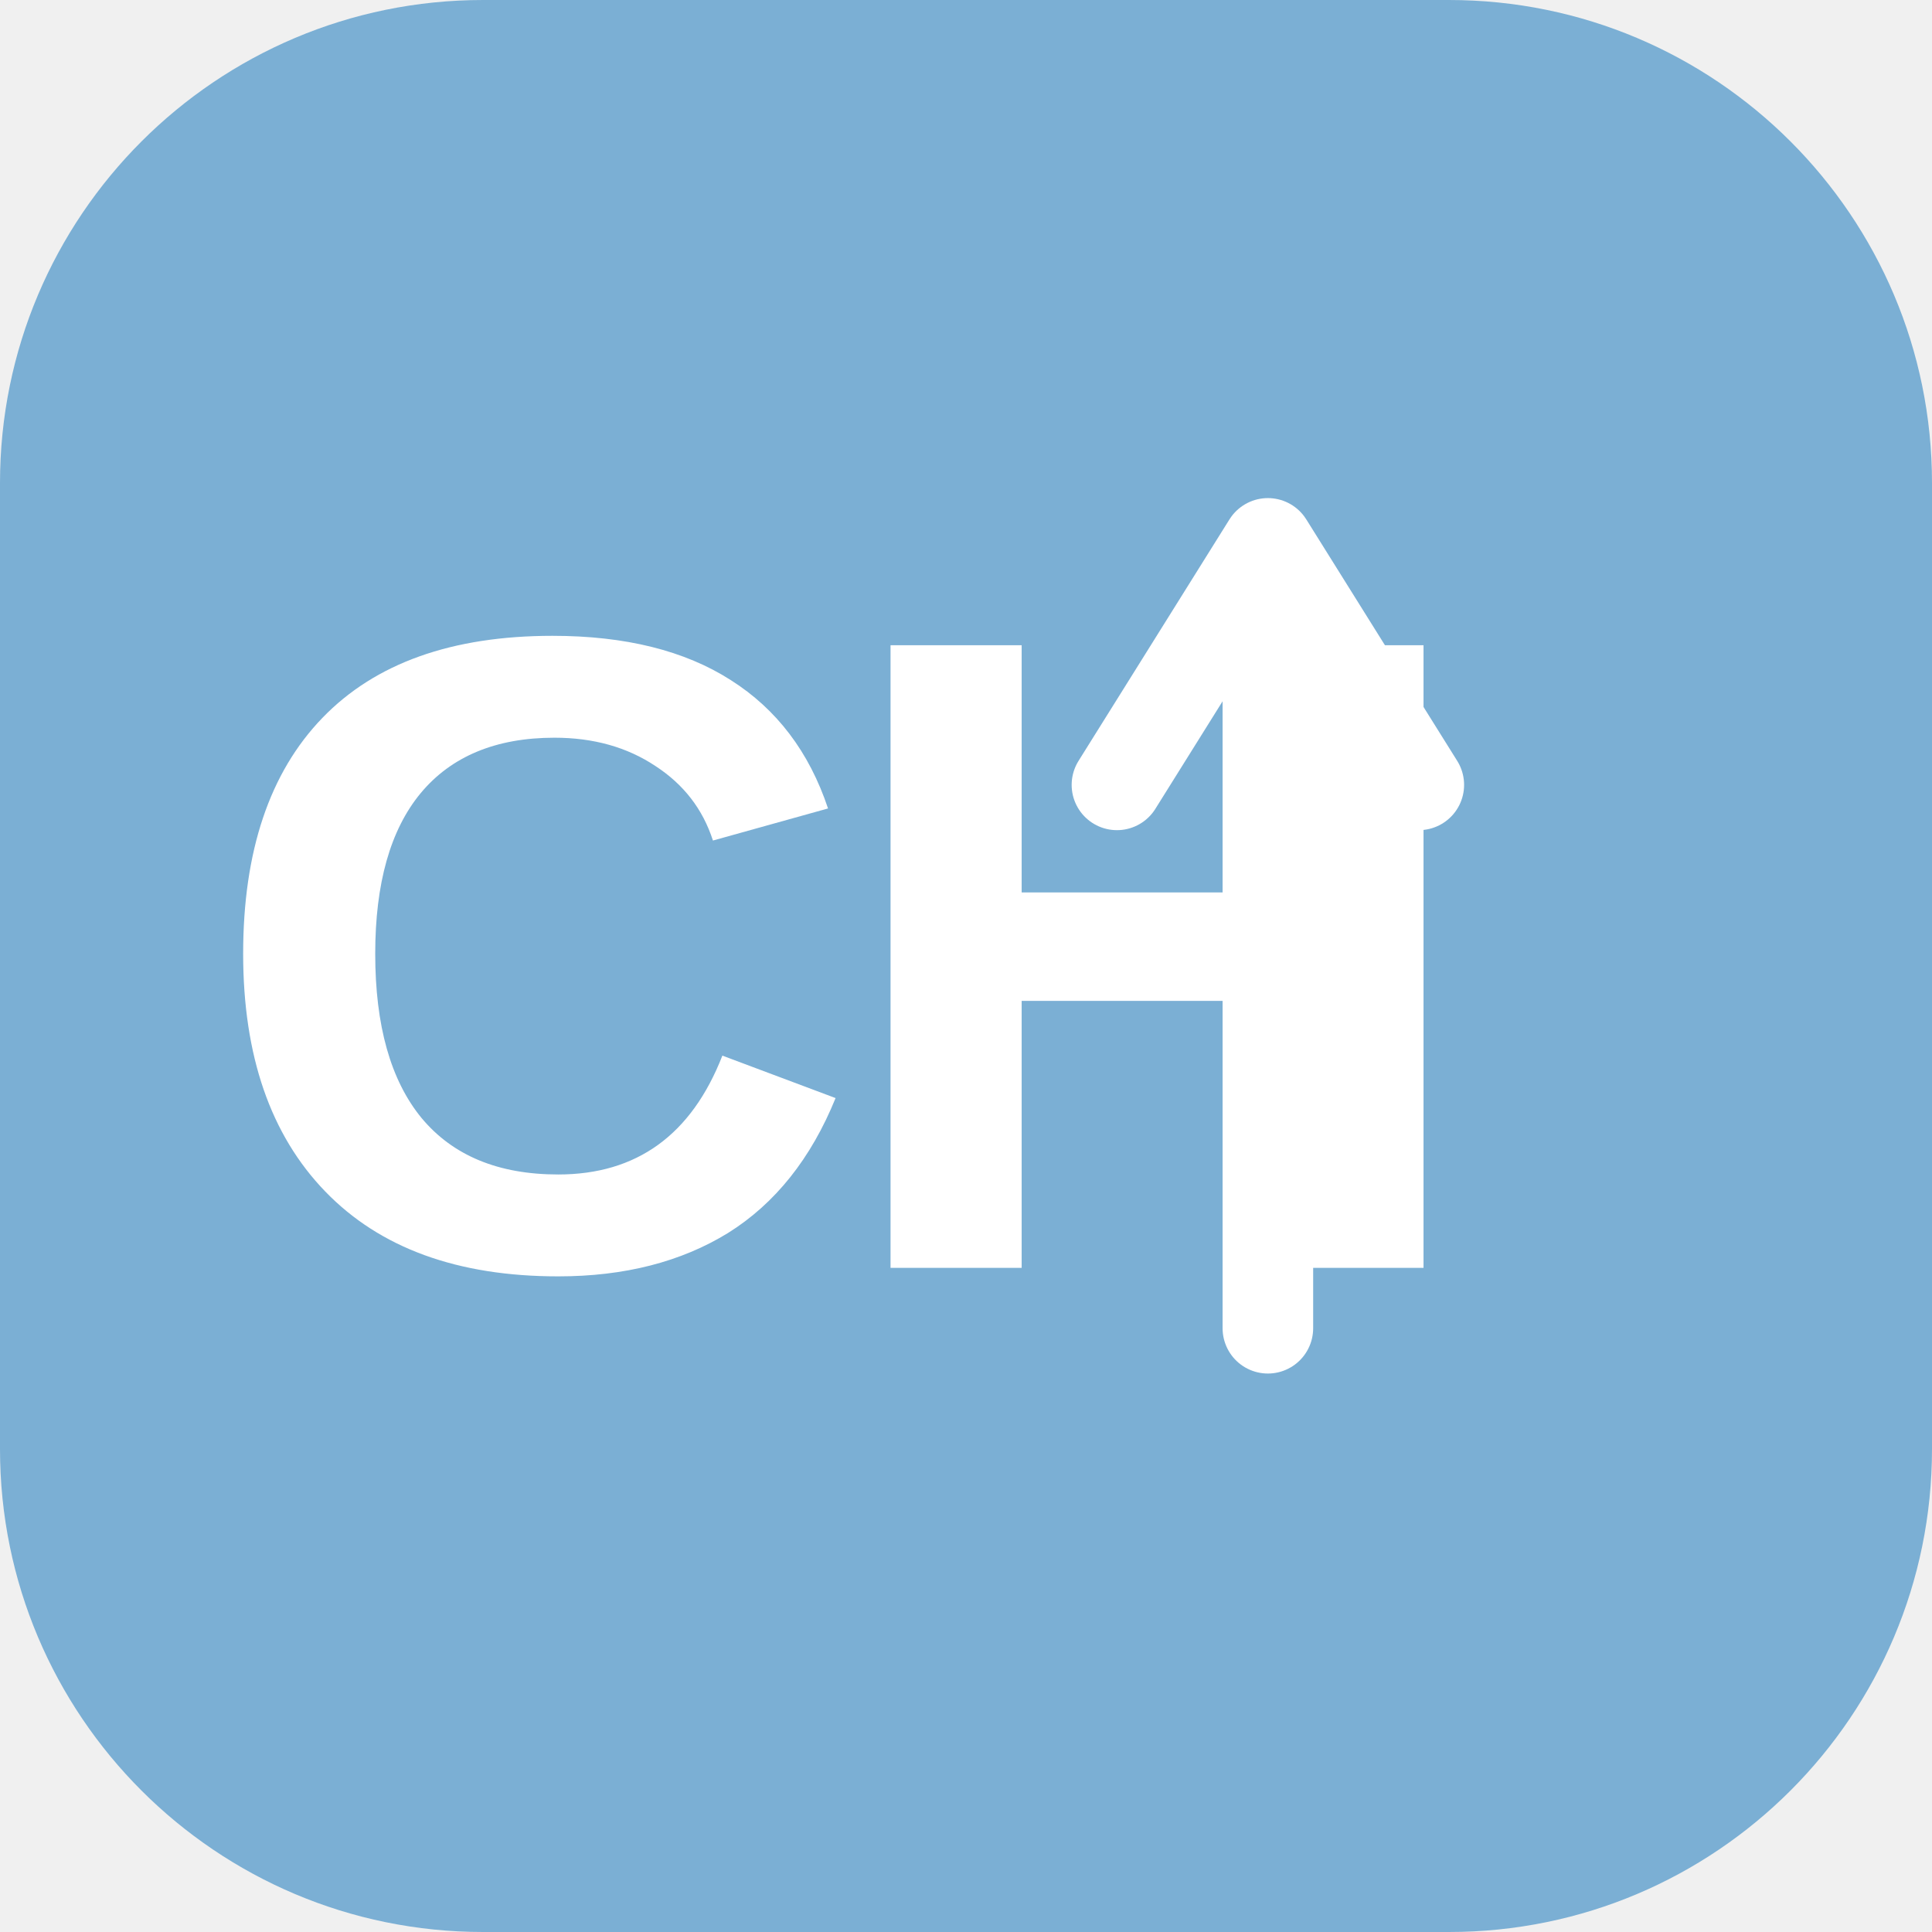
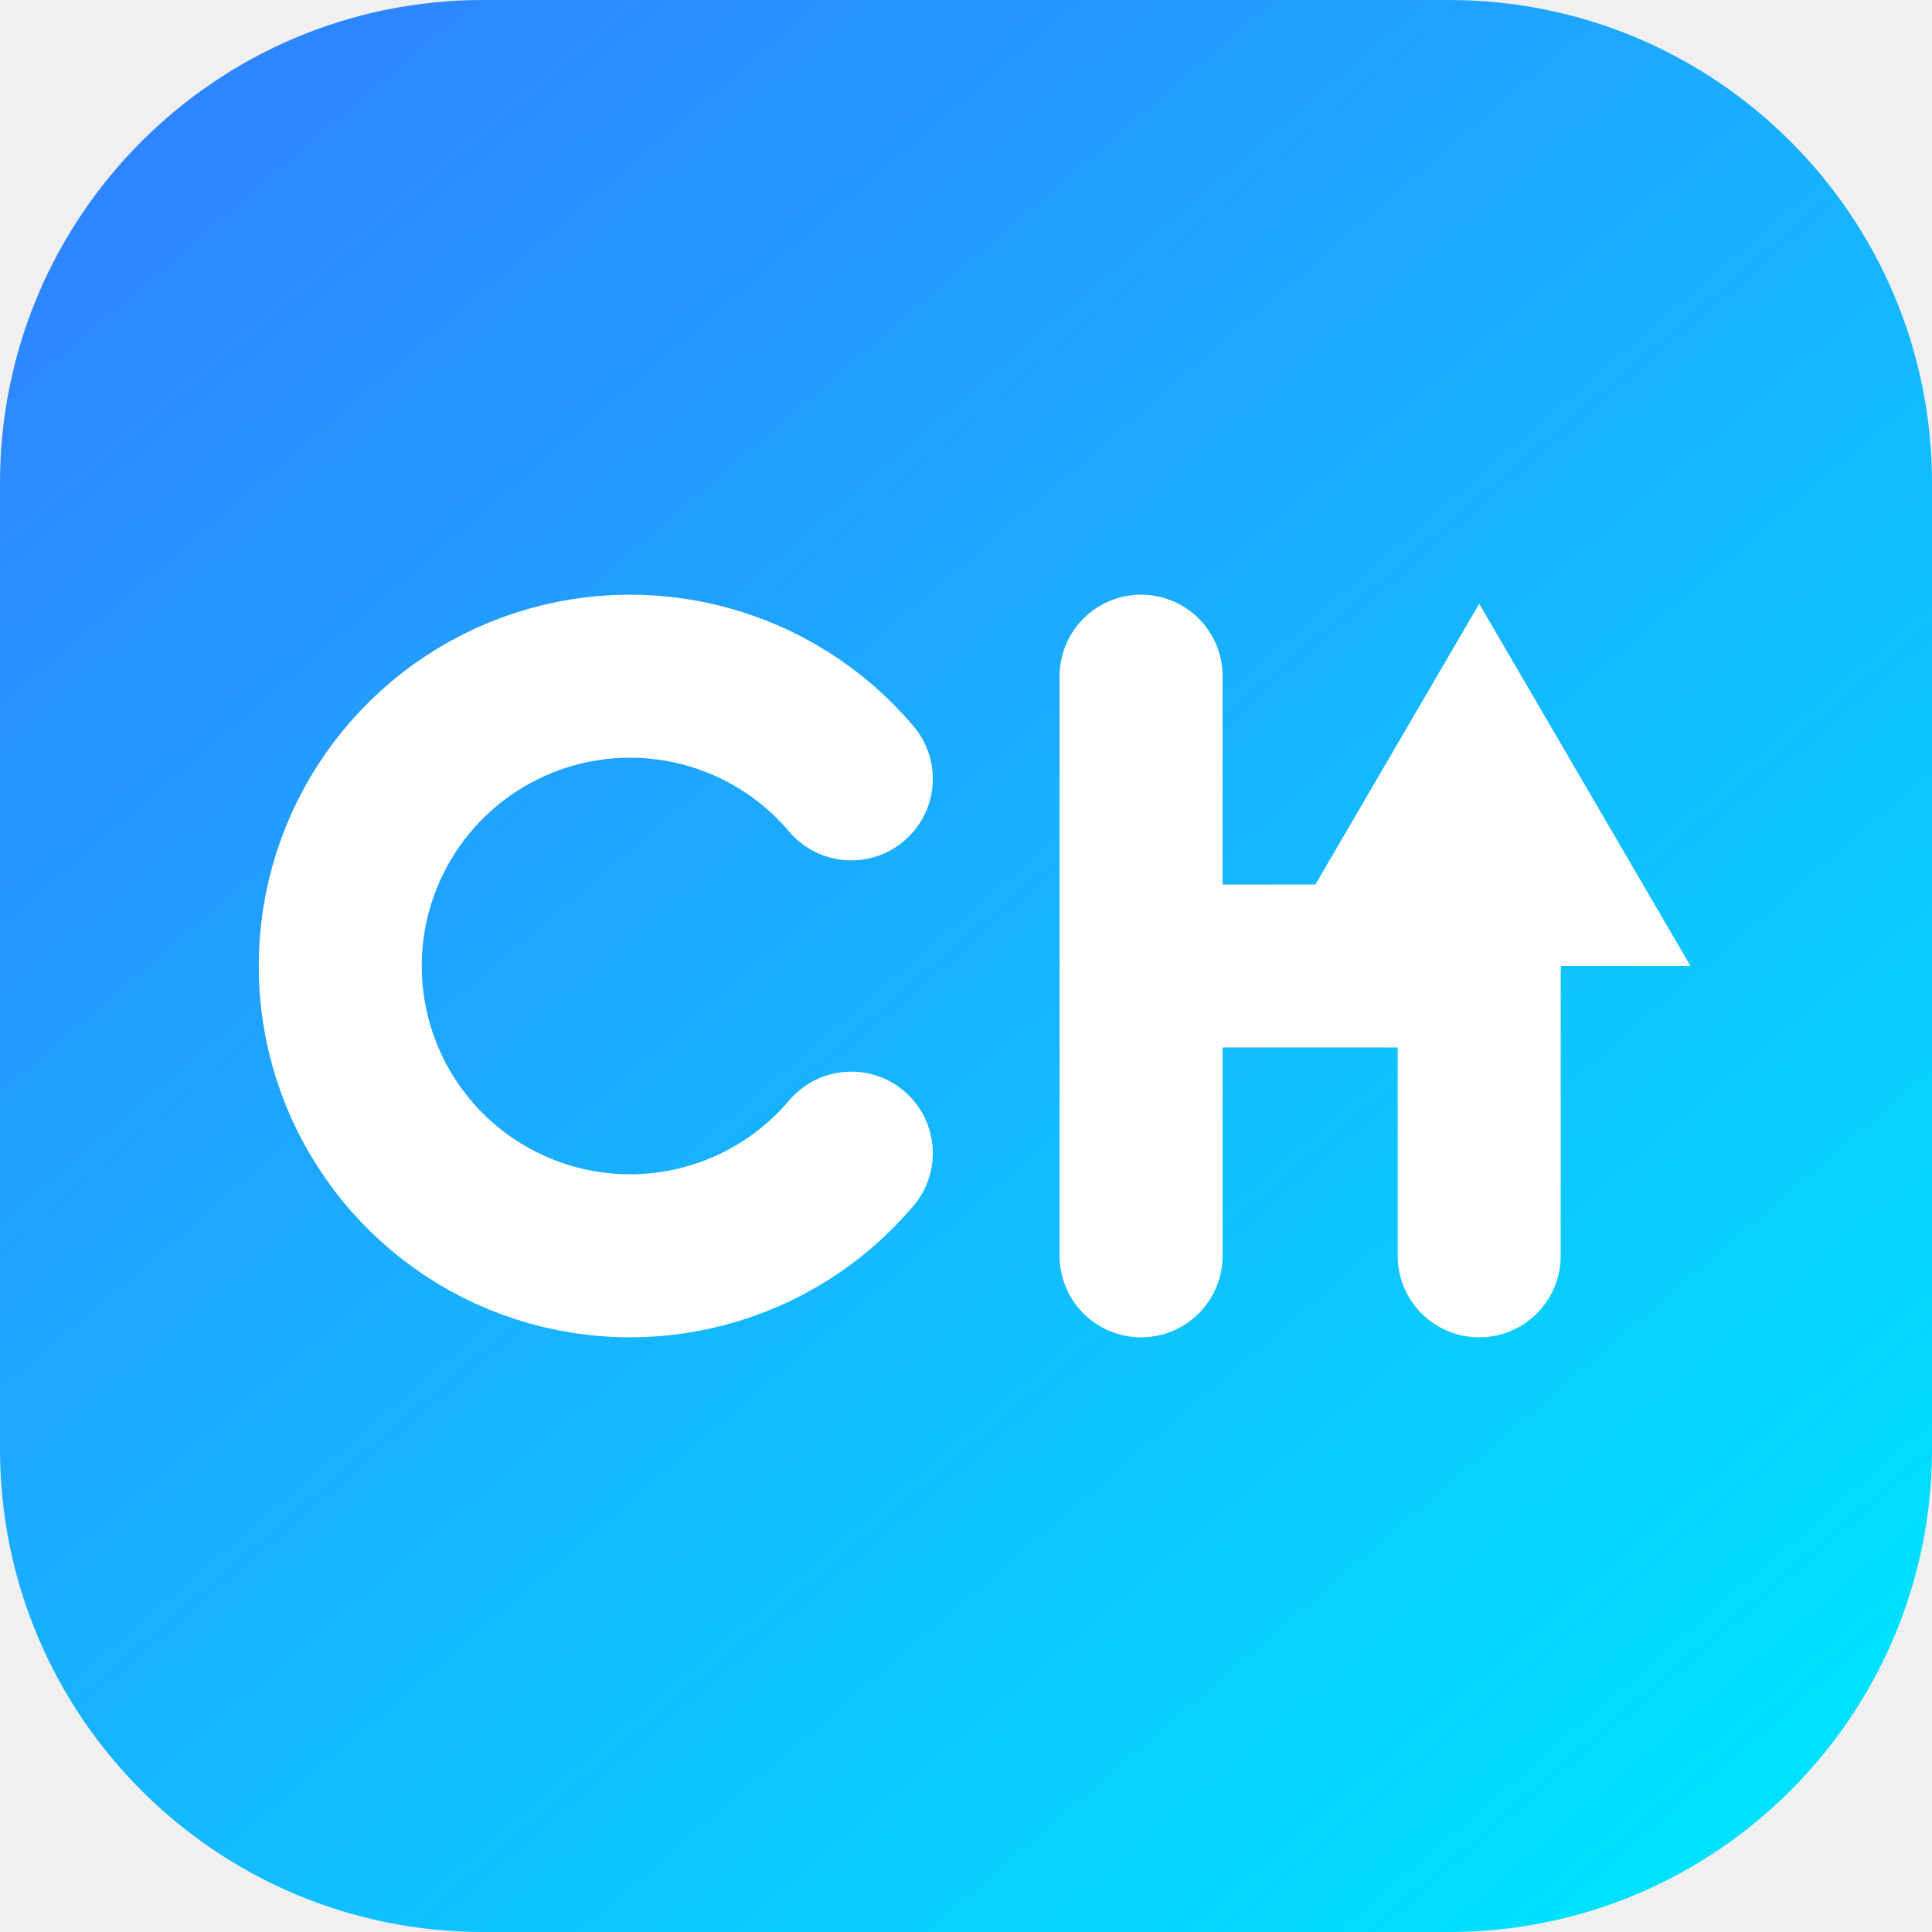
<svg xmlns="http://www.w3.org/2000/svg" viewBox="0 0 32 32" fill="none">
-   <rect width="32" height="32" rx="8" fill="#7BAFD4" />
-   <text x="14" y="21" text-anchor="middle" font-family="Arial, Helvetica, sans-serif" font-weight="bold" font-size="15" fill="white" letter-spacing="-0.5">CH</text>
-   <line x1="21" y1="22" x2="21" y2="10" stroke="white" stroke-width="1.5" stroke-linecap="round" />
-   <polyline points="18.5,13 21,9 23.5,13" fill="none" stroke="white" stroke-width="1.5" stroke-linecap="round" stroke-linejoin="round" />
+   <defs>
+     <linearGradient id="ch-fav" x1="4" y1="2" x2="28" y2="30" gradientUnits="userSpaceOnUse">
+       <stop stop-color="#2E86FF" />
+       <stop offset="1" stop-color="#00E0FF" />
+     </linearGradient>
+   </defs>
+   <rect width="32" height="32" rx="8" fill="url(#ch-fav)" />
+   <path d="M14.1 12.9A4.8 4.8 0 1 0 14.1 19.1" stroke="#FFFFFF" stroke-width="2.7" stroke-linecap="round" />
+   <path d="M18.9 11.2v9.6" stroke="#FFFFFF" stroke-width="2.7" stroke-linecap="round" />
+   <path d="M18.9 16h5.6" stroke="#FFFFFF" stroke-width="2.7" stroke-linecap="round" />
+   <path d="M24.5 20.8V15.2" stroke="#FFFFFF" stroke-width="2.7" stroke-linecap="round" />
+   <path d="M24.5 10l3.5 6H21z" fill="#FFFFFF" />
</svg>
